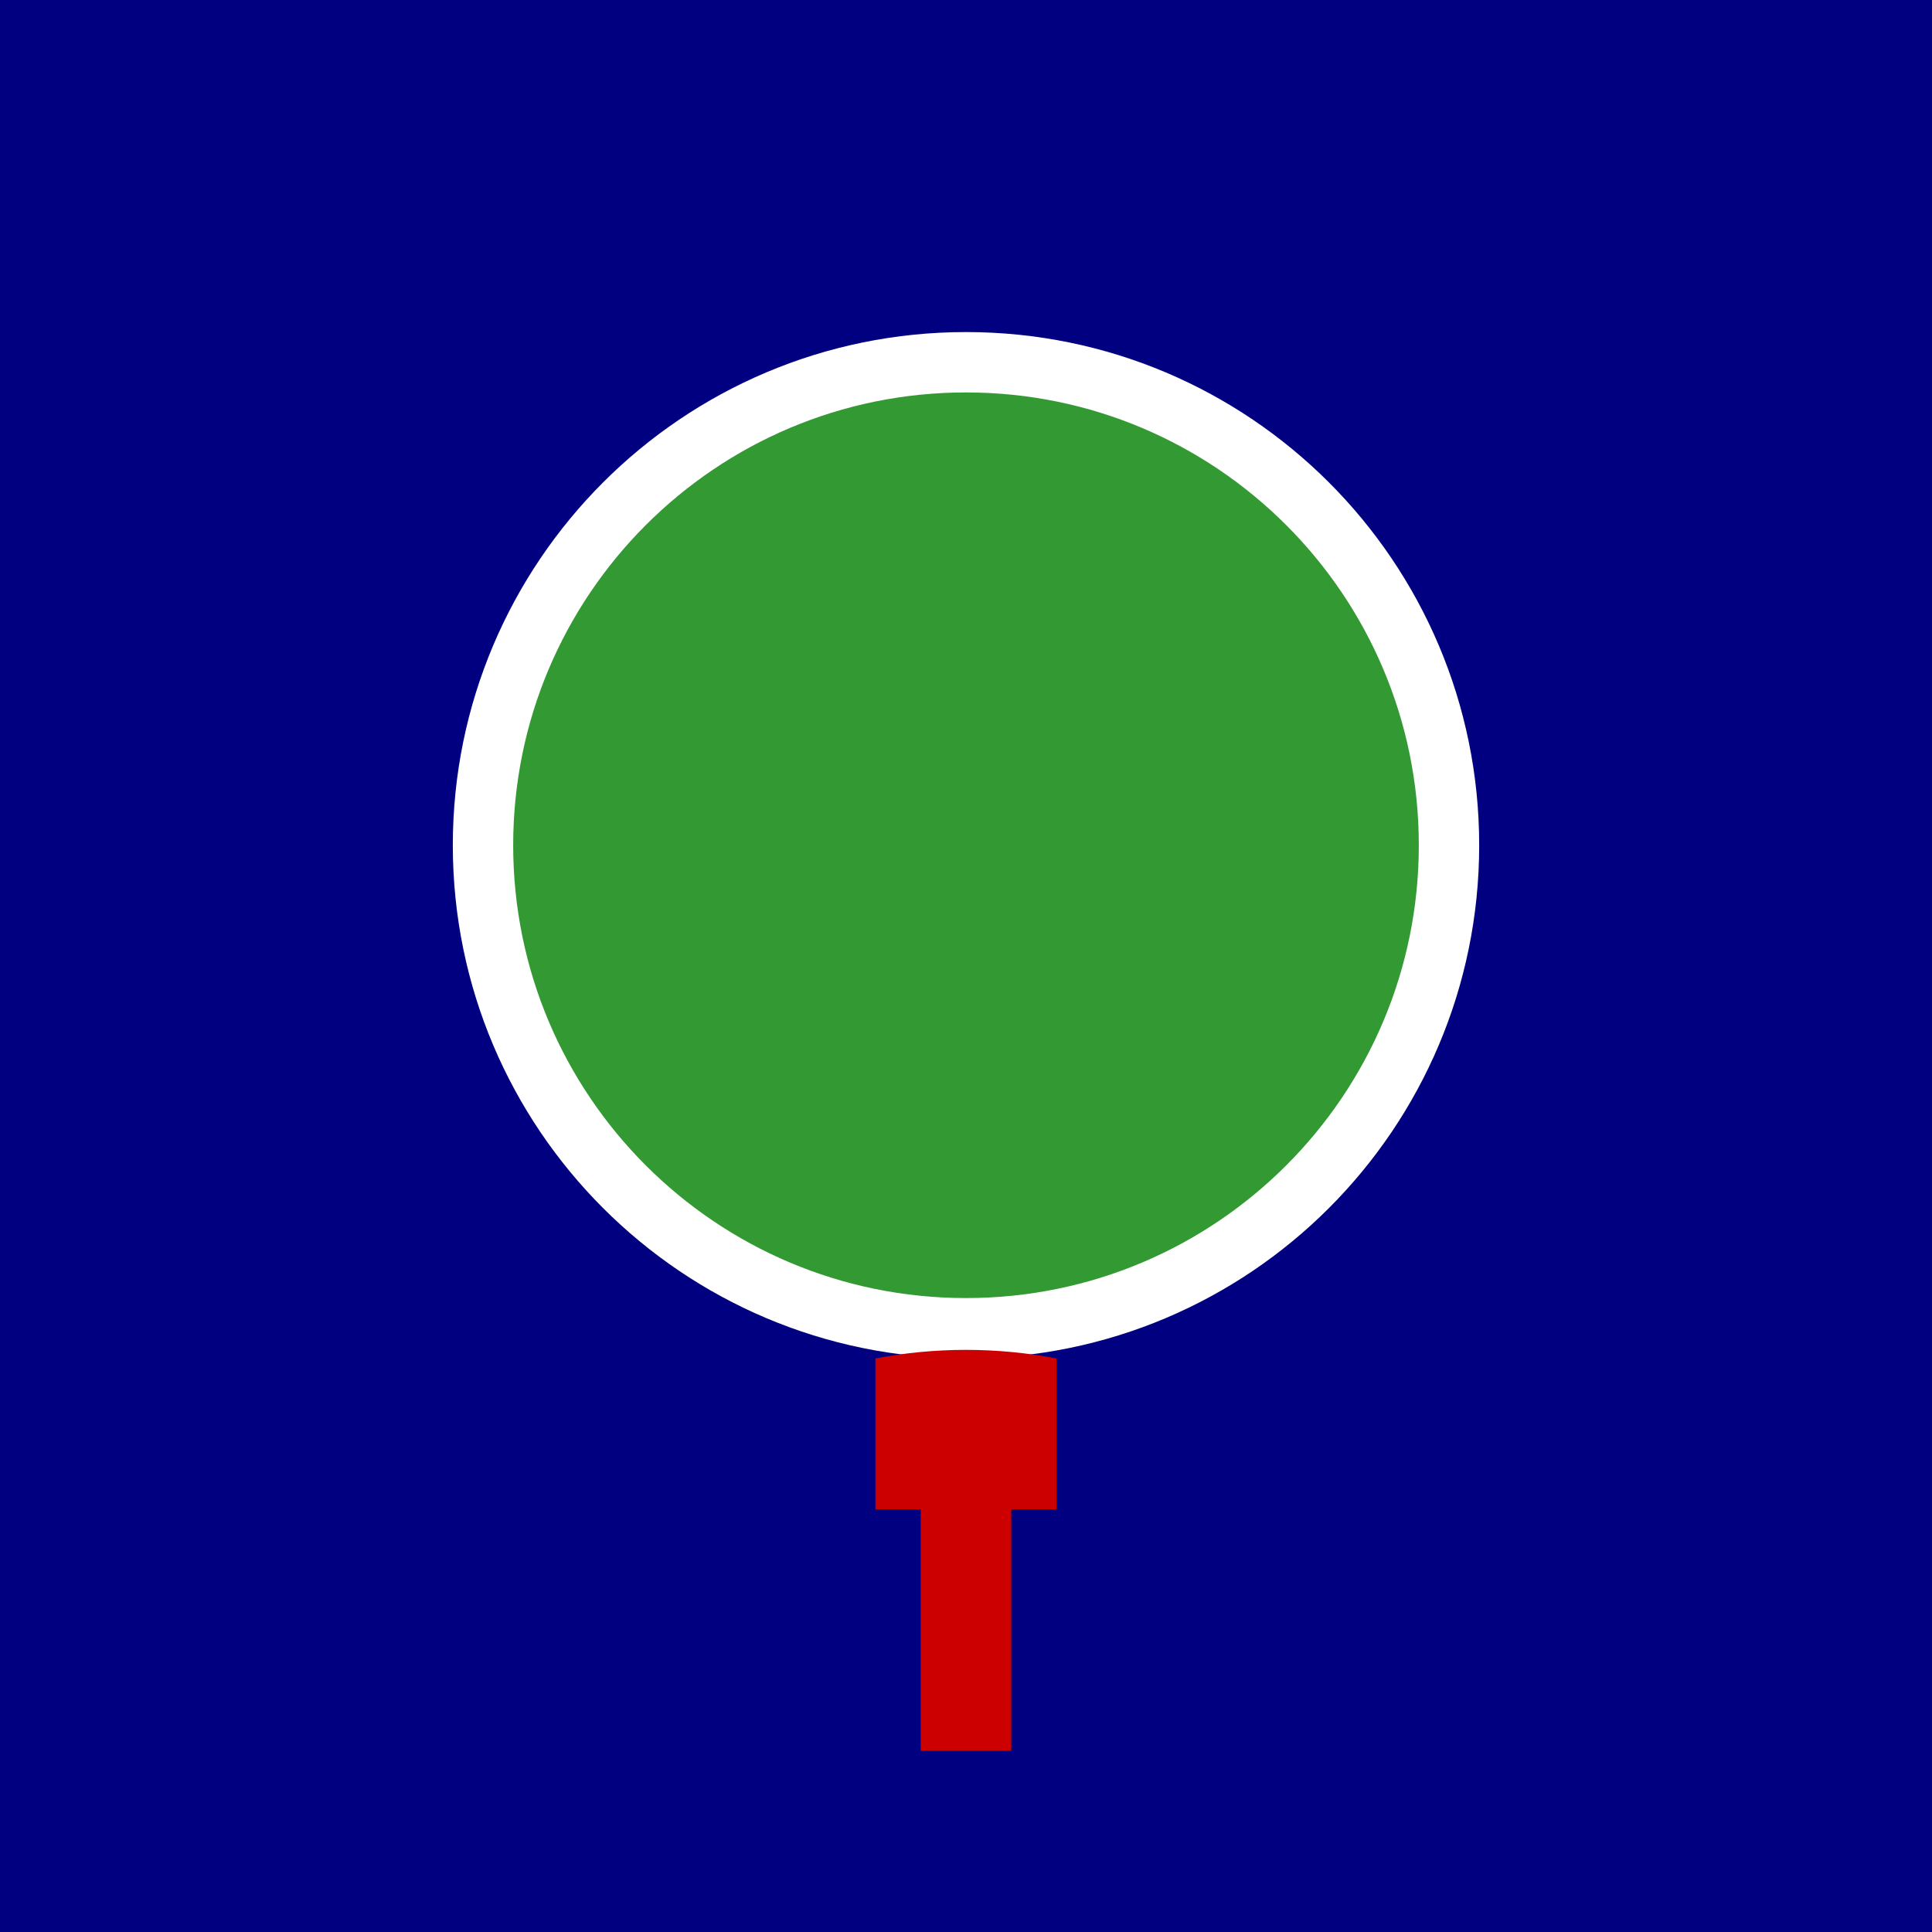
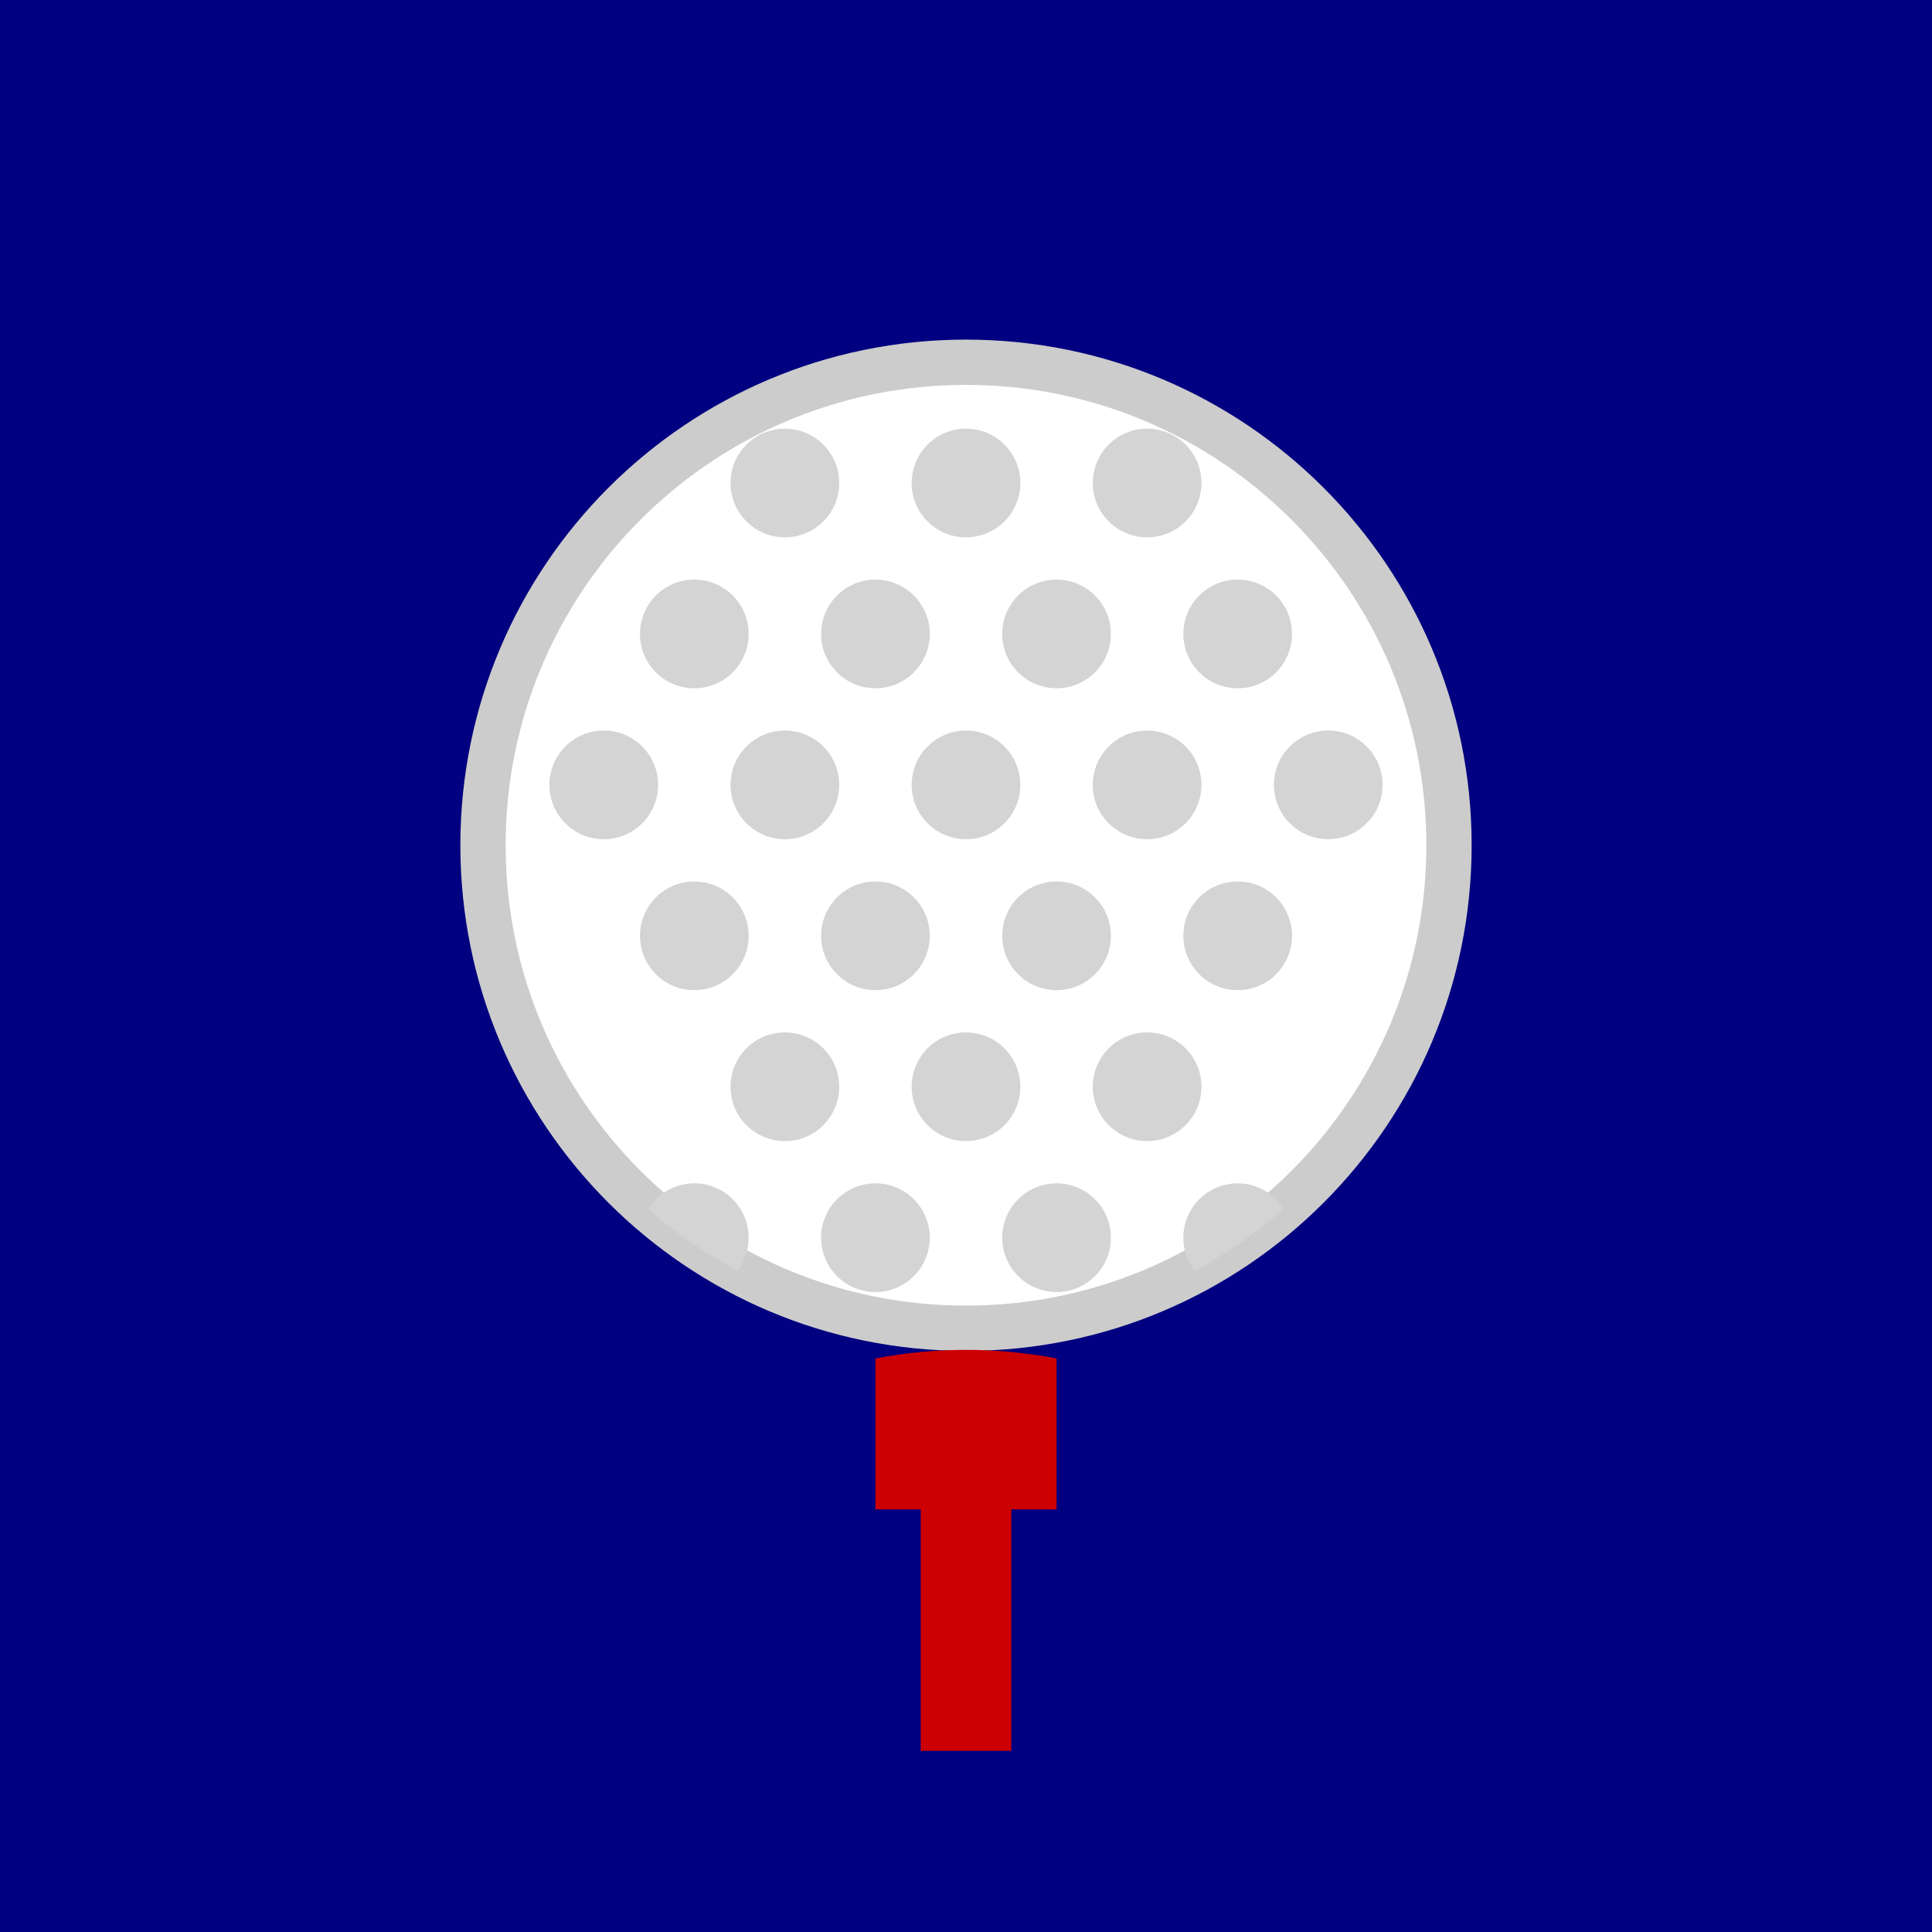
<svg xmlns="http://www.w3.org/2000/svg" viewBox="0 0 32 32">
+   <defs>
+     <clipPath id="ball-clip">
+       <circle cx="16" cy="14" r="8" />
+     </clipPath>
+   </defs>
  <rect width="32" height="32" fill="#000080" />
-   <circle cx="16" cy="14" r="8" fill="#339933" stroke="#fff" stroke-width="1" />
+   <circle cx="16" cy="14" r="8" fill="#ffffff" stroke="#cccccc" stroke-width="0.75" />
+   <g clip-path="url(#ball-clip)" fill="#d4d4d4">
+     <circle cx="13" cy="8" r="0.9" />
+     <circle cx="16" cy="8" r="0.9" />
+     <circle cx="19" cy="8" r="0.9" />
+     <circle cx="11.5" cy="10.5" r="0.9" />
+     <circle cx="14.5" cy="10.5" r="0.9" />
+     <circle cx="17.5" cy="10.5" r="0.9" />
+     <circle cx="20.5" cy="10.5" r="0.9" />
+     <circle cx="10" cy="13" r="0.9" />
+     <circle cx="13" cy="13" r="0.9" />
+     <circle cx="16" cy="13" r="0.9" />
+     <circle cx="19" cy="13" r="0.9" />
+     <circle cx="22" cy="13" r="0.9" />
+     <circle cx="11.5" cy="15.5" r="0.9" />
+     <circle cx="14.5" cy="15.5" r="0.9" />
+     <circle cx="17.5" cy="15.5" r="0.9" />
+     <circle cx="20.5" cy="15.5" r="0.9" />
+     <circle cx="13" cy="18" r="0.9" />
+     <circle cx="16" cy="18" r="0.9" />
+     <circle cx="19" cy="18" r="0.9" />
+     <circle cx="11.5" cy="20.5" r="0.9" />
+     <circle cx="14.5" cy="20.5" r="0.9" />
+     <circle cx="17.5" cy="20.5" r="0.9" />
+     <circle cx="20.5" cy="20.5" r="0.9" />
+   </g>
  <path d="M 15.25 29        L 15.25 25        L 14.5 25        L 14.5 22.5        A 8 8 0 0 1 17.5 22.5        L 17.5 25        L 16.75 25        L 16.75 29        Z" fill="#cc0000" />
</svg>
